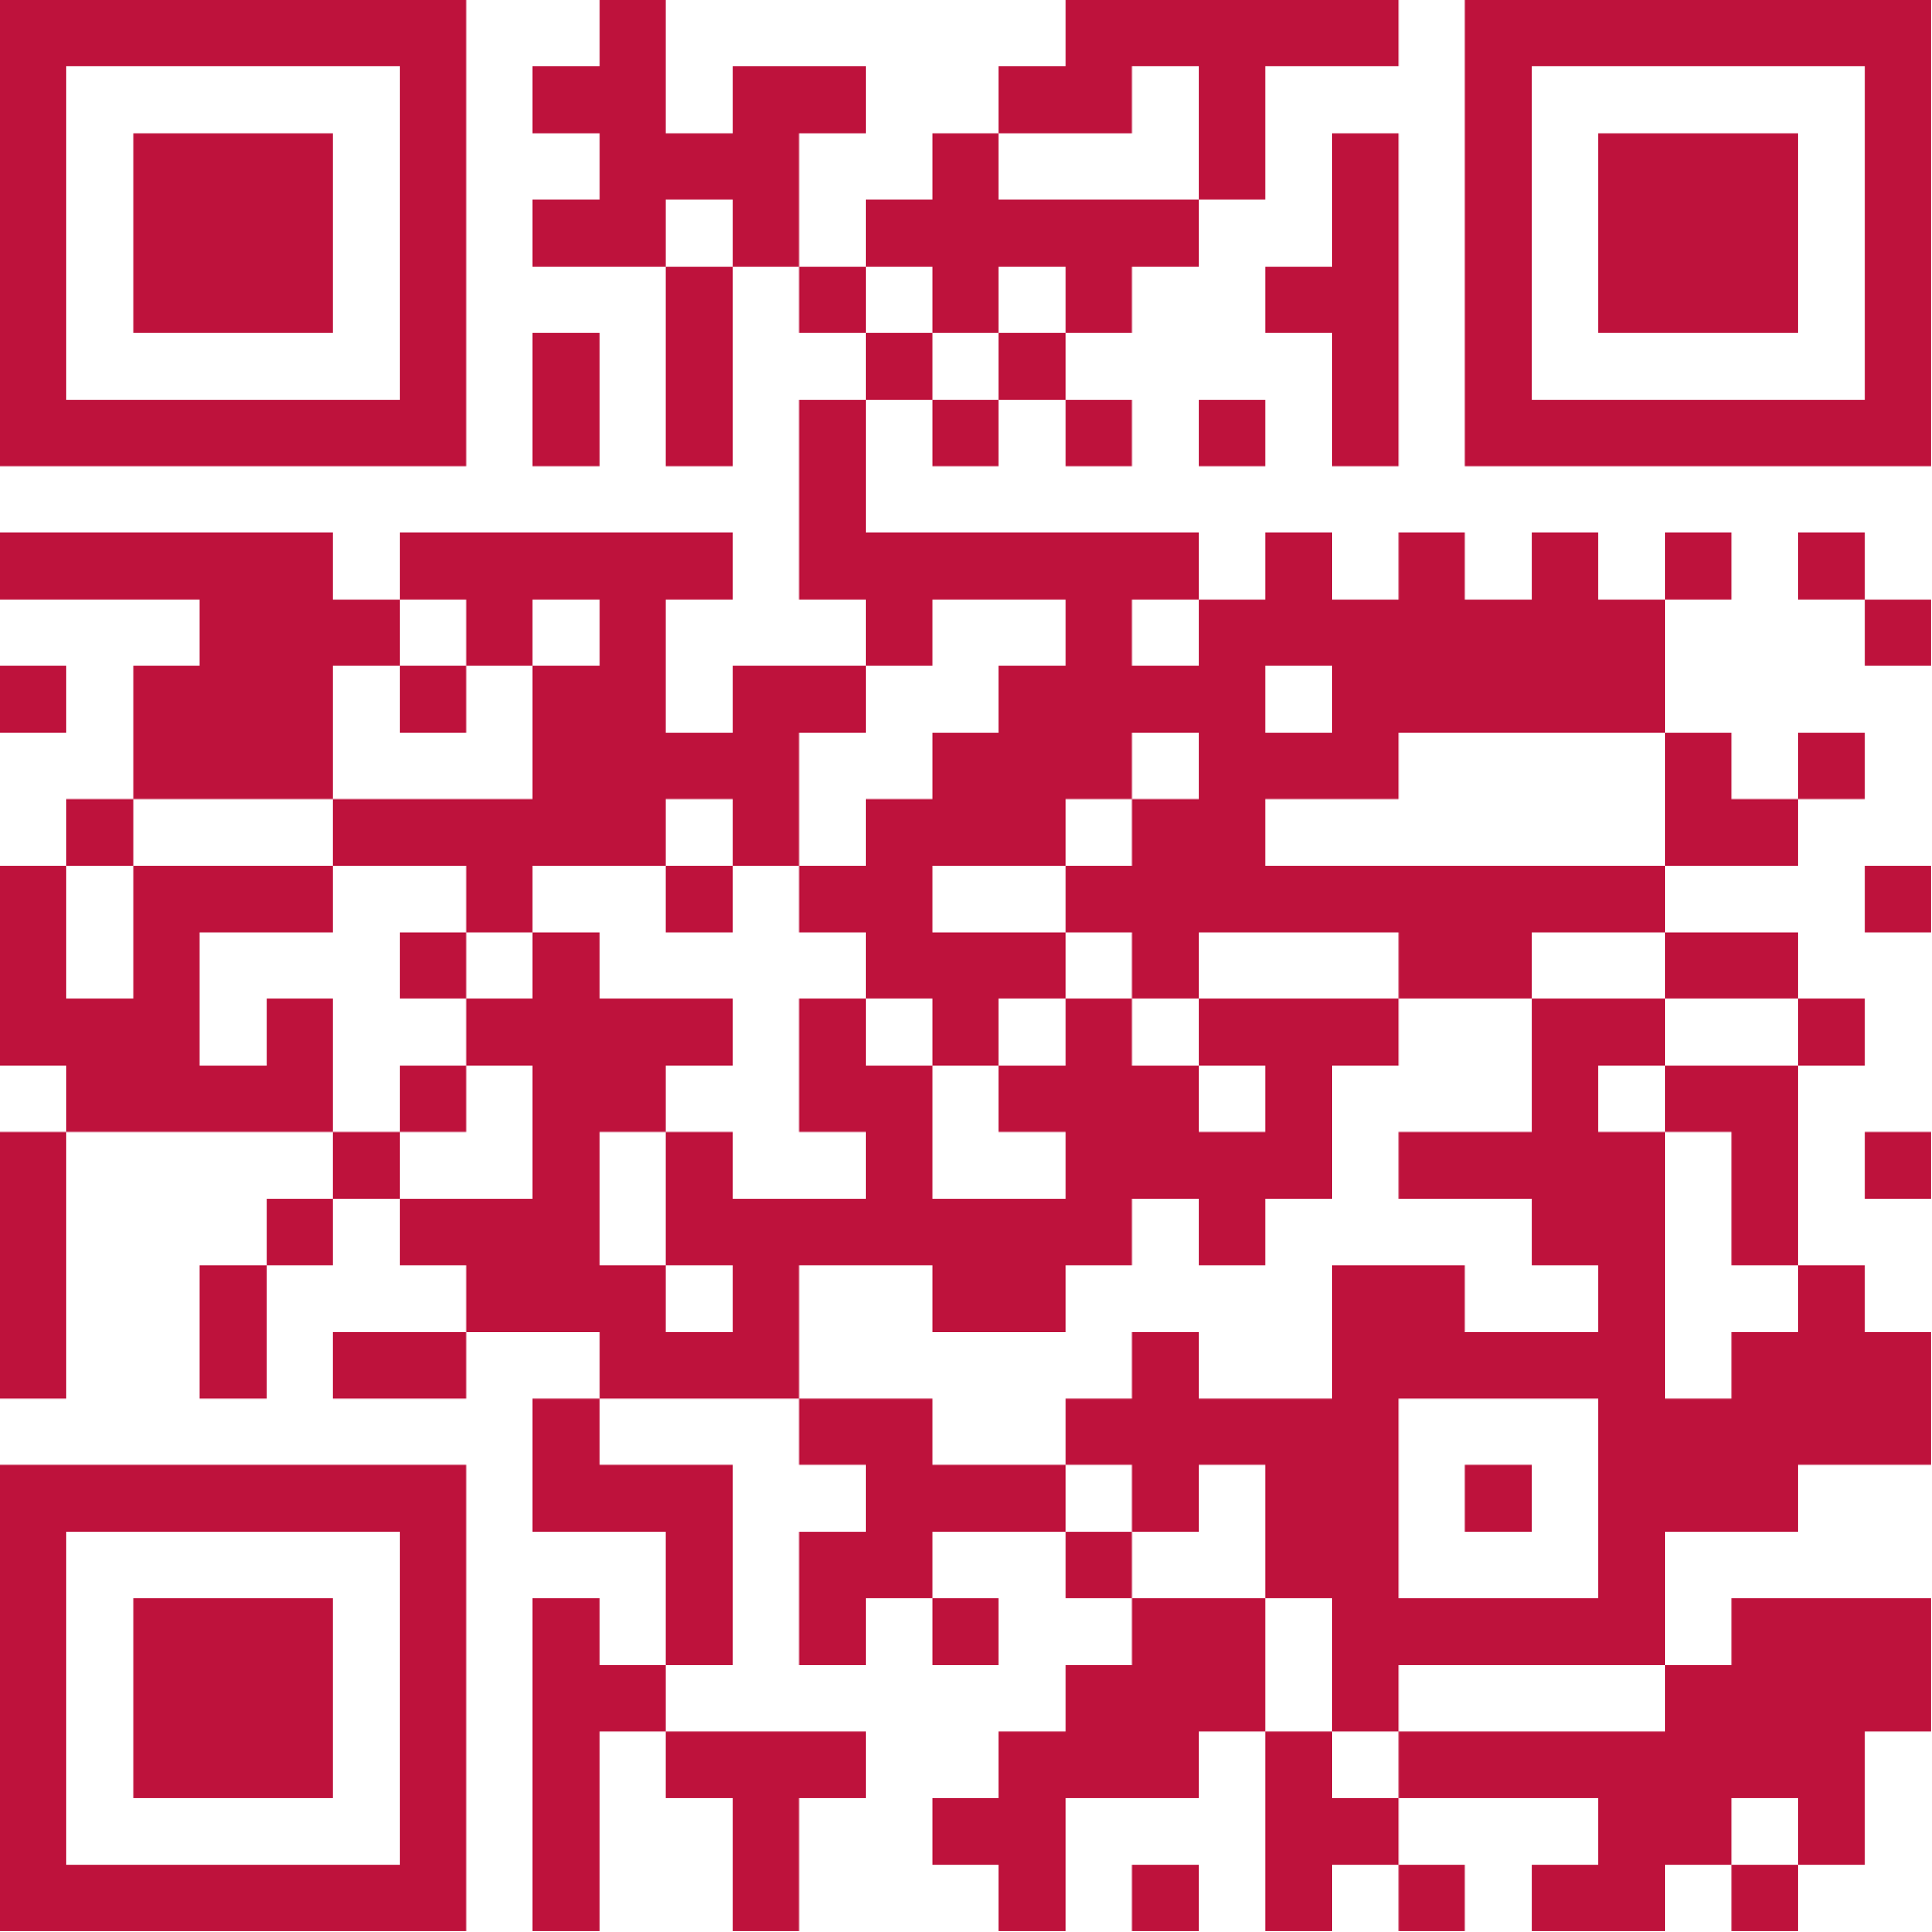
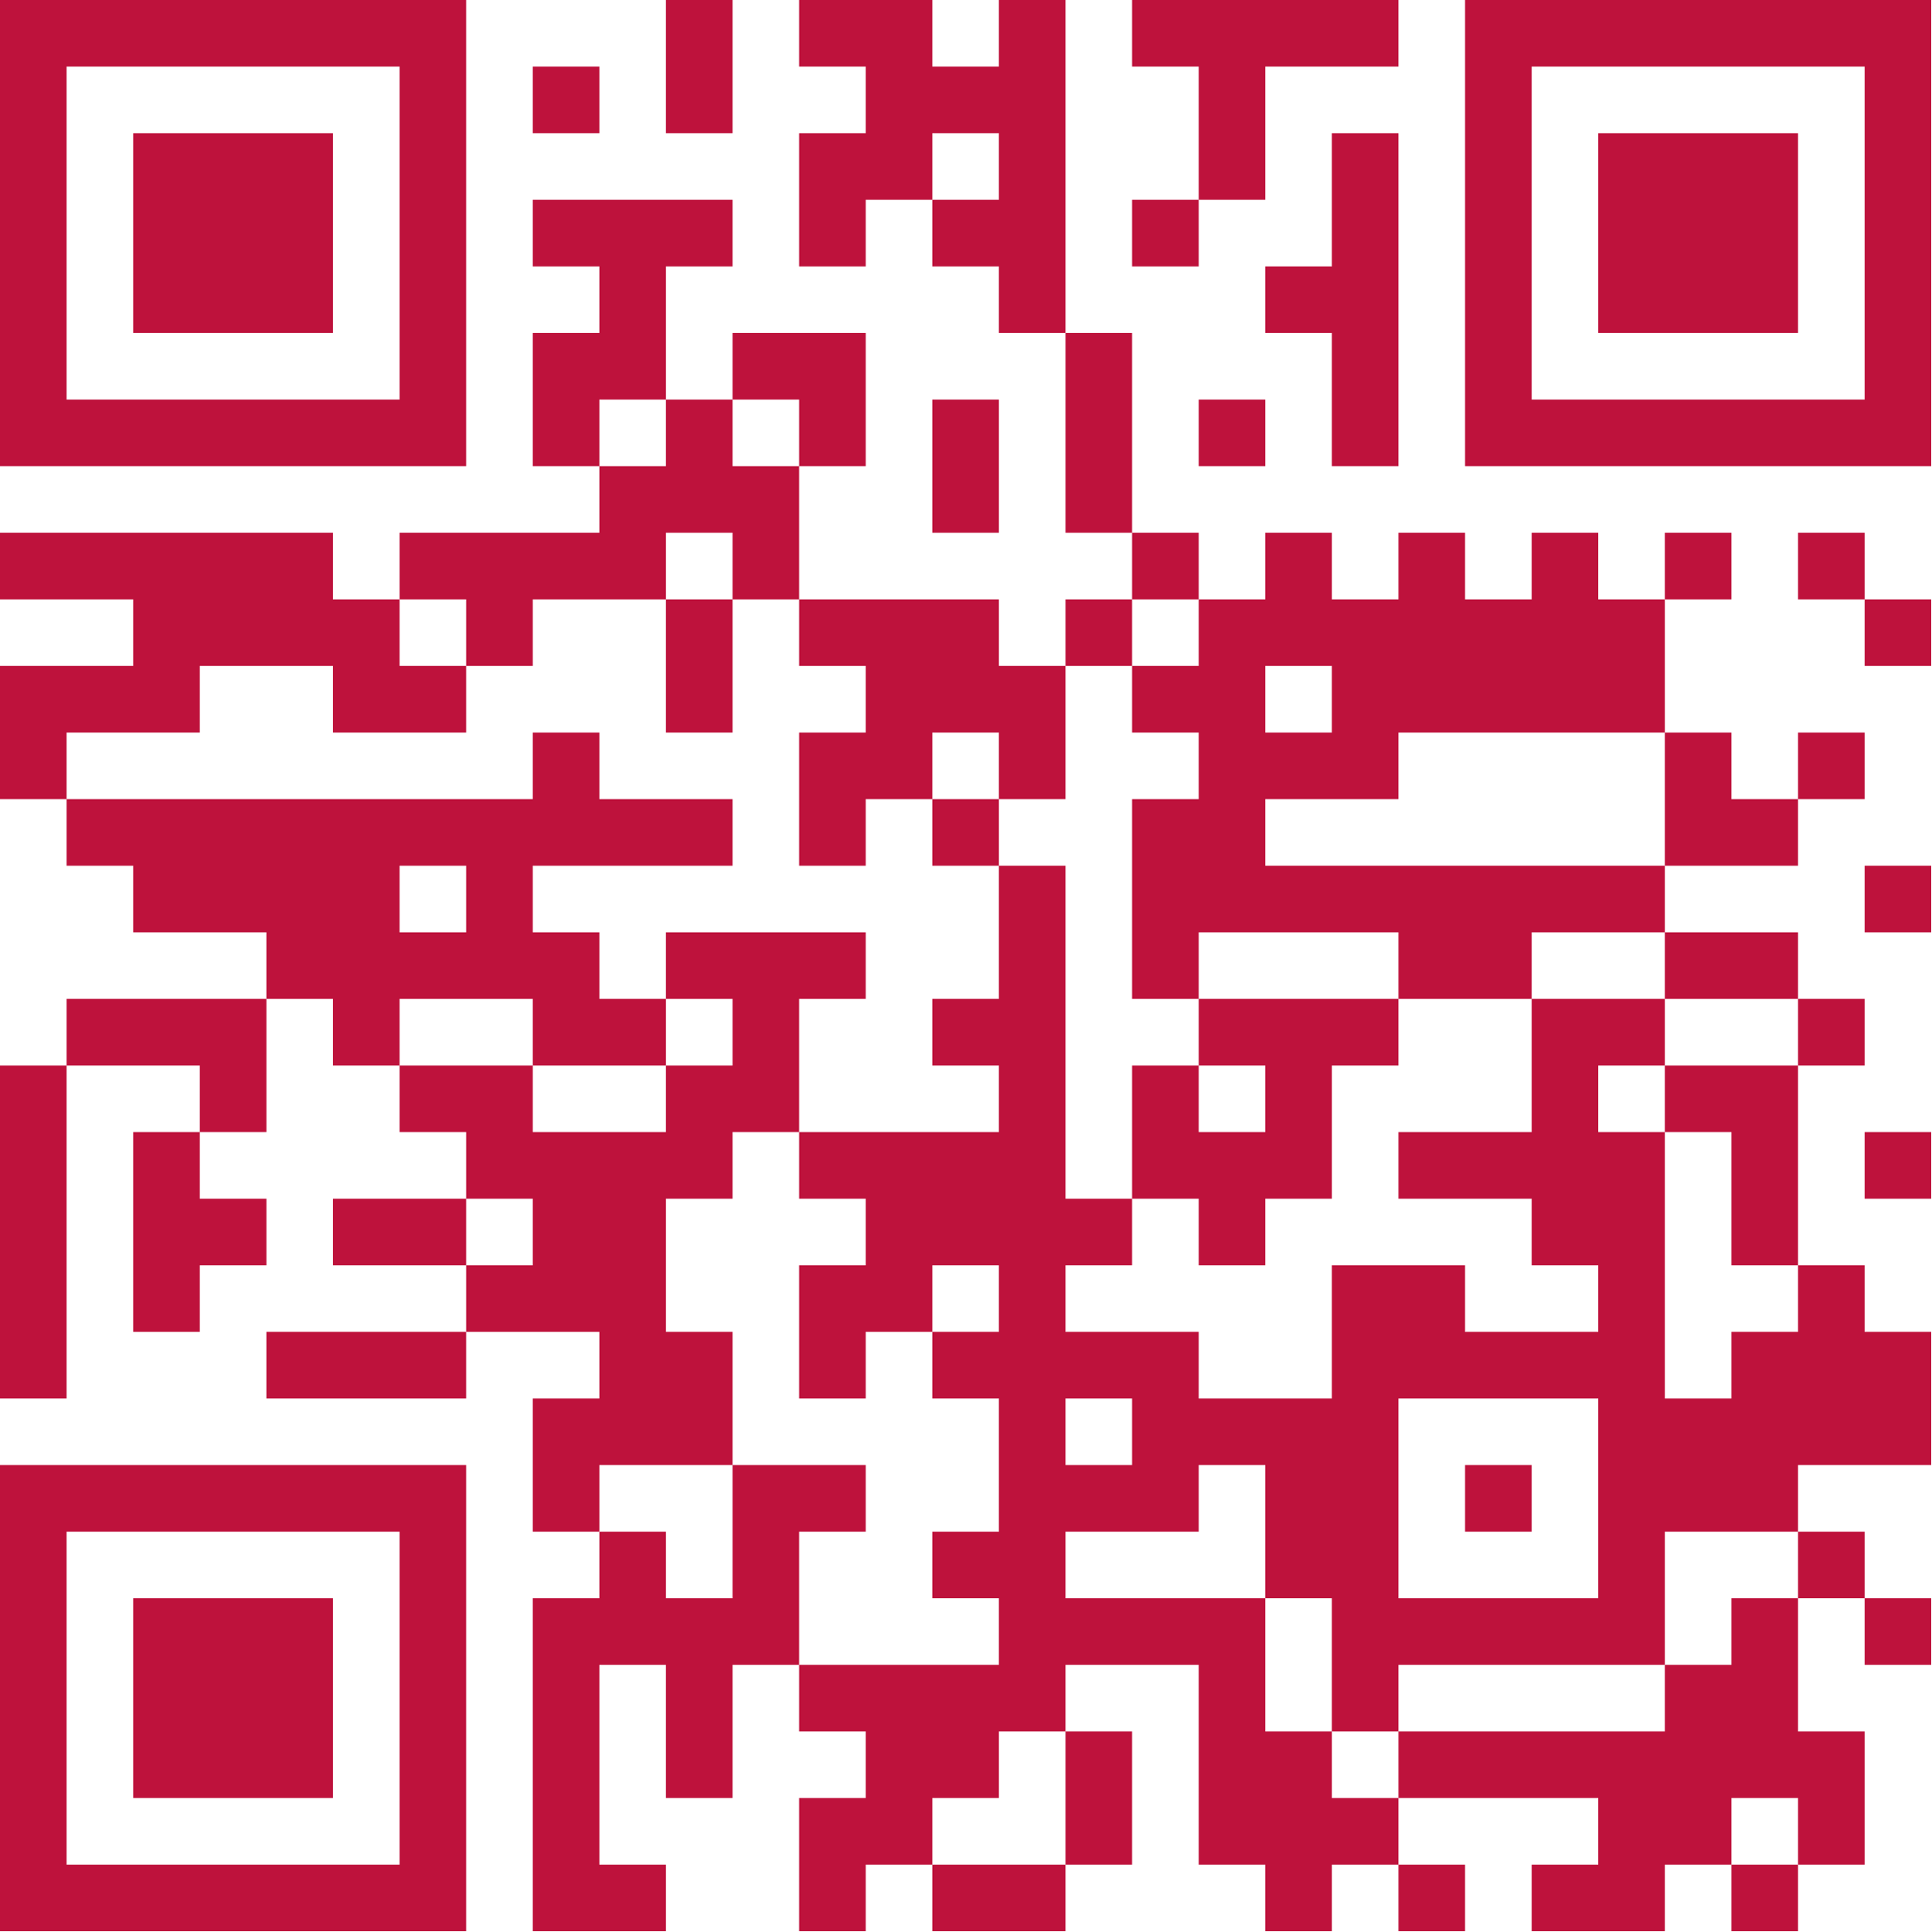
<svg xmlns="http://www.w3.org/2000/svg" version="1.1" width="580" height="580">
  <rect style="fill:rgb(255, 255, 255);fill-opacity:1" x="0" y="0" width="580" height="580" />
  <g id="elements">
-     <path style="fill:rgb(190, 18, 60)" d="M 0,0 l 20,0 0,20 -20,0 z M 20,0 l 20,0 0,20 -20,0 z M 40,0 l 20,0 0,20 -20,0 z M 60,0 l 20,0 0,20 -20,0 z M 80,0 l 20,0 0,20 -20,0 z M 100,0 l 20,0 0,20 -20,0 z M 120,0 l 20,0 0,20 -20,0 z M 180,0 l 20,0 0,20 -20,0 z M 320,0 l 20,0 0,20 -20,0 z M 340,0 l 20,0 0,20 -20,0 z M 360,0 l 20,0 0,20 -20,0 z M 380,0 l 20,0 0,20 -20,0 z M 400,0 l 20,0 0,20 -20,0 z M 440,0 l 20,0 0,20 -20,0 z M 460,0 l 20,0 0,20 -20,0 z M 480,0 l 20,0 0,20 -20,0 z M 500,0 l 20,0 0,20 -20,0 z M 520,0 l 20,0 0,20 -20,0 z M 540,0 l 20,0 0,20 -20,0 z M 560,0 l 20,0 0,20 -20,0 z M 0,20 l 20,0 0,20 -20,0 z M 120,20 l 20,0 0,20 -20,0 z M 160,20 l 20,0 0,20 -20,0 z M 180,20 l 20,0 0,20 -20,0 z M 220,20 l 20,0 0,20 -20,0 z M 240,20 l 20,0 0,20 -20,0 z M 300,20 l 20,0 0,20 -20,0 z M 320,20 l 20,0 0,20 -20,0 z M 360,20 l 20,0 0,20 -20,0 z M 440,20 l 20,0 0,20 -20,0 z M 560,20 l 20,0 0,20 -20,0 z M 0,40 l 20,0 0,20 -20,0 z M 40,40 l 20,0 0,20 -20,0 z M 60,40 l 20,0 0,20 -20,0 z M 80,40 l 20,0 0,20 -20,0 z M 120,40 l 20,0 0,20 -20,0 z M 180,40 l 20,0 0,20 -20,0 z M 200,40 l 20,0 0,20 -20,0 z M 220,40 l 20,0 0,20 -20,0 z M 280,40 l 20,0 0,20 -20,0 z M 360,40 l 20,0 0,20 -20,0 z M 400,40 l 20,0 0,20 -20,0 z M 440,40 l 20,0 0,20 -20,0 z M 480,40 l 20,0 0,20 -20,0 z M 500,40 l 20,0 0,20 -20,0 z M 520,40 l 20,0 0,20 -20,0 z M 560,40 l 20,0 0,20 -20,0 z M 0,60 l 20,0 0,20 -20,0 z M 40,60 l 20,0 0,20 -20,0 z M 60,60 l 20,0 0,20 -20,0 z M 80,60 l 20,0 0,20 -20,0 z M 120,60 l 20,0 0,20 -20,0 z M 160,60 l 20,0 0,20 -20,0 z M 180,60 l 20,0 0,20 -20,0 z M 220,60 l 20,0 0,20 -20,0 z M 260,60 l 20,0 0,20 -20,0 z M 280,60 l 20,0 0,20 -20,0 z M 300,60 l 20,0 0,20 -20,0 z M 320,60 l 20,0 0,20 -20,0 z M 340,60 l 20,0 0,20 -20,0 z M 400,60 l 20,0 0,20 -20,0 z M 440,60 l 20,0 0,20 -20,0 z M 480,60 l 20,0 0,20 -20,0 z M 500,60 l 20,0 0,20 -20,0 z M 520,60 l 20,0 0,20 -20,0 z M 560,60 l 20,0 0,20 -20,0 z M 0,80 l 20,0 0,20 -20,0 z M 40,80 l 20,0 0,20 -20,0 z M 60,80 l 20,0 0,20 -20,0 z M 80,80 l 20,0 0,20 -20,0 z M 120,80 l 20,0 0,20 -20,0 z M 200,80 l 20,0 0,20 -20,0 z M 240,80 l 20,0 0,20 -20,0 z M 280,80 l 20,0 0,20 -20,0 z M 320,80 l 20,0 0,20 -20,0 z M 380,80 l 20,0 0,20 -20,0 z M 400,80 l 20,0 0,20 -20,0 z M 440,80 l 20,0 0,20 -20,0 z M 480,80 l 20,0 0,20 -20,0 z M 500,80 l 20,0 0,20 -20,0 z M 520,80 l 20,0 0,20 -20,0 z M 560,80 l 20,0 0,20 -20,0 z M 0,100 l 20,0 0,20 -20,0 z M 120,100 l 20,0 0,20 -20,0 z M 160,100 l 20,0 0,20 -20,0 z M 200,100 l 20,0 0,20 -20,0 z M 260,100 l 20,0 0,20 -20,0 z M 300,100 l 20,0 0,20 -20,0 z M 400,100 l 20,0 0,20 -20,0 z M 440,100 l 20,0 0,20 -20,0 z M 560,100 l 20,0 0,20 -20,0 z M 0,120 l 20,0 0,20 -20,0 z M 20,120 l 20,0 0,20 -20,0 z M 40,120 l 20,0 0,20 -20,0 z M 60,120 l 20,0 0,20 -20,0 z M 80,120 l 20,0 0,20 -20,0 z M 100,120 l 20,0 0,20 -20,0 z M 120,120 l 20,0 0,20 -20,0 z M 160,120 l 20,0 0,20 -20,0 z M 200,120 l 20,0 0,20 -20,0 z M 240,120 l 20,0 0,20 -20,0 z M 280,120 l 20,0 0,20 -20,0 z M 320,120 l 20,0 0,20 -20,0 z M 360,120 l 20,0 0,20 -20,0 z M 400,120 l 20,0 0,20 -20,0 z M 440,120 l 20,0 0,20 -20,0 z M 460,120 l 20,0 0,20 -20,0 z M 480,120 l 20,0 0,20 -20,0 z M 500,120 l 20,0 0,20 -20,0 z M 520,120 l 20,0 0,20 -20,0 z M 540,120 l 20,0 0,20 -20,0 z M 560,120 l 20,0 0,20 -20,0 z M 240,140 l 20,0 0,20 -20,0 z M 0,160 l 20,0 0,20 -20,0 z M 20,160 l 20,0 0,20 -20,0 z M 40,160 l 20,0 0,20 -20,0 z M 60,160 l 20,0 0,20 -20,0 z M 80,160 l 20,0 0,20 -20,0 z M 120,160 l 20,0 0,20 -20,0 z M 140,160 l 20,0 0,20 -20,0 z M 160,160 l 20,0 0,20 -20,0 z M 180,160 l 20,0 0,20 -20,0 z M 200,160 l 20,0 0,20 -20,0 z M 240,160 l 20,0 0,20 -20,0 z M 260,160 l 20,0 0,20 -20,0 z M 280,160 l 20,0 0,20 -20,0 z M 300,160 l 20,0 0,20 -20,0 z M 320,160 l 20,0 0,20 -20,0 z M 340,160 l 20,0 0,20 -20,0 z M 380,160 l 20,0 0,20 -20,0 z M 420,160 l 20,0 0,20 -20,0 z M 460,160 l 20,0 0,20 -20,0 z M 500,160 l 20,0 0,20 -20,0 z M 540,160 l 20,0 0,20 -20,0 z M 60,180 l 20,0 0,20 -20,0 z M 80,180 l 20,0 0,20 -20,0 z M 100,180 l 20,0 0,20 -20,0 z M 140,180 l 20,0 0,20 -20,0 z M 180,180 l 20,0 0,20 -20,0 z M 260,180 l 20,0 0,20 -20,0 z M 320,180 l 20,0 0,20 -20,0 z M 360,180 l 20,0 0,20 -20,0 z M 380,180 l 20,0 0,20 -20,0 z M 400,180 l 20,0 0,20 -20,0 z M 420,180 l 20,0 0,20 -20,0 z M 440,180 l 20,0 0,20 -20,0 z M 460,180 l 20,0 0,20 -20,0 z M 480,180 l 20,0 0,20 -20,0 z M 560,180 l 20,0 0,20 -20,0 z M 0,200 l 20,0 0,20 -20,0 z M 40,200 l 20,0 0,20 -20,0 z M 60,200 l 20,0 0,20 -20,0 z M 80,200 l 20,0 0,20 -20,0 z M 120,200 l 20,0 0,20 -20,0 z M 160,200 l 20,0 0,20 -20,0 z M 180,200 l 20,0 0,20 -20,0 z M 220,200 l 20,0 0,20 -20,0 z M 240,200 l 20,0 0,20 -20,0 z M 300,200 l 20,0 0,20 -20,0 z M 320,200 l 20,0 0,20 -20,0 z M 340,200 l 20,0 0,20 -20,0 z M 360,200 l 20,0 0,20 -20,0 z M 400,200 l 20,0 0,20 -20,0 z M 420,200 l 20,0 0,20 -20,0 z M 440,200 l 20,0 0,20 -20,0 z M 460,200 l 20,0 0,20 -20,0 z M 480,200 l 20,0 0,20 -20,0 z M 40,220 l 20,0 0,20 -20,0 z M 60,220 l 20,0 0,20 -20,0 z M 80,220 l 20,0 0,20 -20,0 z M 160,220 l 20,0 0,20 -20,0 z M 180,220 l 20,0 0,20 -20,0 z M 200,220 l 20,0 0,20 -20,0 z M 220,220 l 20,0 0,20 -20,0 z M 280,220 l 20,0 0,20 -20,0 z M 300,220 l 20,0 0,20 -20,0 z M 320,220 l 20,0 0,20 -20,0 z M 360,220 l 20,0 0,20 -20,0 z M 380,220 l 20,0 0,20 -20,0 z M 400,220 l 20,0 0,20 -20,0 z M 500,220 l 20,0 0,20 -20,0 z M 540,220 l 20,0 0,20 -20,0 z M 20,240 l 20,0 0,20 -20,0 z M 100,240 l 20,0 0,20 -20,0 z M 120,240 l 20,0 0,20 -20,0 z M 140,240 l 20,0 0,20 -20,0 z M 160,240 l 20,0 0,20 -20,0 z M 180,240 l 20,0 0,20 -20,0 z M 220,240 l 20,0 0,20 -20,0 z M 260,240 l 20,0 0,20 -20,0 z M 280,240 l 20,0 0,20 -20,0 z M 300,240 l 20,0 0,20 -20,0 z M 340,240 l 20,0 0,20 -20,0 z M 360,240 l 20,0 0,20 -20,0 z M 500,240 l 20,0 0,20 -20,0 z M 520,240 l 20,0 0,20 -20,0 z M 0,260 l 20,0 0,20 -20,0 z M 40,260 l 20,0 0,20 -20,0 z M 60,260 l 20,0 0,20 -20,0 z M 80,260 l 20,0 0,20 -20,0 z M 140,260 l 20,0 0,20 -20,0 z M 200,260 l 20,0 0,20 -20,0 z M 240,260 l 20,0 0,20 -20,0 z M 260,260 l 20,0 0,20 -20,0 z M 320,260 l 20,0 0,20 -20,0 z M 340,260 l 20,0 0,20 -20,0 z M 360,260 l 20,0 0,20 -20,0 z M 380,260 l 20,0 0,20 -20,0 z M 400,260 l 20,0 0,20 -20,0 z M 420,260 l 20,0 0,20 -20,0 z M 440,260 l 20,0 0,20 -20,0 z M 460,260 l 20,0 0,20 -20,0 z M 480,260 l 20,0 0,20 -20,0 z M 560,260 l 20,0 0,20 -20,0 z M 0,280 l 20,0 0,20 -20,0 z M 40,280 l 20,0 0,20 -20,0 z M 120,280 l 20,0 0,20 -20,0 z M 160,280 l 20,0 0,20 -20,0 z M 260,280 l 20,0 0,20 -20,0 z M 280,280 l 20,0 0,20 -20,0 z M 300,280 l 20,0 0,20 -20,0 z M 340,280 l 20,0 0,20 -20,0 z M 420,280 l 20,0 0,20 -20,0 z M 440,280 l 20,0 0,20 -20,0 z M 500,280 l 20,0 0,20 -20,0 z M 520,280 l 20,0 0,20 -20,0 z M 0,300 l 20,0 0,20 -20,0 z M 20,300 l 20,0 0,20 -20,0 z M 40,300 l 20,0 0,20 -20,0 z M 80,300 l 20,0 0,20 -20,0 z M 140,300 l 20,0 0,20 -20,0 z M 160,300 l 20,0 0,20 -20,0 z M 180,300 l 20,0 0,20 -20,0 z M 200,300 l 20,0 0,20 -20,0 z M 240,300 l 20,0 0,20 -20,0 z M 280,300 l 20,0 0,20 -20,0 z M 320,300 l 20,0 0,20 -20,0 z M 360,300 l 20,0 0,20 -20,0 z M 380,300 l 20,0 0,20 -20,0 z M 400,300 l 20,0 0,20 -20,0 z M 460,300 l 20,0 0,20 -20,0 z M 480,300 l 20,0 0,20 -20,0 z M 540,300 l 20,0 0,20 -20,0 z M 20,320 l 20,0 0,20 -20,0 z M 40,320 l 20,0 0,20 -20,0 z M 60,320 l 20,0 0,20 -20,0 z M 80,320 l 20,0 0,20 -20,0 z M 120,320 l 20,0 0,20 -20,0 z M 160,320 l 20,0 0,20 -20,0 z M 180,320 l 20,0 0,20 -20,0 z M 240,320 l 20,0 0,20 -20,0 z M 260,320 l 20,0 0,20 -20,0 z M 300,320 l 20,0 0,20 -20,0 z M 320,320 l 20,0 0,20 -20,0 z M 340,320 l 20,0 0,20 -20,0 z M 380,320 l 20,0 0,20 -20,0 z M 460,320 l 20,0 0,20 -20,0 z M 500,320 l 20,0 0,20 -20,0 z M 520,320 l 20,0 0,20 -20,0 z M 0,340 l 20,0 0,20 -20,0 z M 100,340 l 20,0 0,20 -20,0 z M 160,340 l 20,0 0,20 -20,0 z M 200,340 l 20,0 0,20 -20,0 z M 260,340 l 20,0 0,20 -20,0 z M 320,340 l 20,0 0,20 -20,0 z M 340,340 l 20,0 0,20 -20,0 z M 360,340 l 20,0 0,20 -20,0 z M 380,340 l 20,0 0,20 -20,0 z M 420,340 l 20,0 0,20 -20,0 z M 440,340 l 20,0 0,20 -20,0 z M 460,340 l 20,0 0,20 -20,0 z M 480,340 l 20,0 0,20 -20,0 z M 520,340 l 20,0 0,20 -20,0 z M 560,340 l 20,0 0,20 -20,0 z M 0,360 l 20,0 0,20 -20,0 z M 80,360 l 20,0 0,20 -20,0 z M 120,360 l 20,0 0,20 -20,0 z M 140,360 l 20,0 0,20 -20,0 z M 160,360 l 20,0 0,20 -20,0 z M 200,360 l 20,0 0,20 -20,0 z M 220,360 l 20,0 0,20 -20,0 z M 240,360 l 20,0 0,20 -20,0 z M 260,360 l 20,0 0,20 -20,0 z M 280,360 l 20,0 0,20 -20,0 z M 300,360 l 20,0 0,20 -20,0 z M 320,360 l 20,0 0,20 -20,0 z M 360,360 l 20,0 0,20 -20,0 z M 460,360 l 20,0 0,20 -20,0 z M 480,360 l 20,0 0,20 -20,0 z M 520,360 l 20,0 0,20 -20,0 z M 0,380 l 20,0 0,20 -20,0 z M 60,380 l 20,0 0,20 -20,0 z M 140,380 l 20,0 0,20 -20,0 z M 160,380 l 20,0 0,20 -20,0 z M 180,380 l 20,0 0,20 -20,0 z M 220,380 l 20,0 0,20 -20,0 z M 280,380 l 20,0 0,20 -20,0 z M 300,380 l 20,0 0,20 -20,0 z M 400,380 l 20,0 0,20 -20,0 z M 420,380 l 20,0 0,20 -20,0 z M 480,380 l 20,0 0,20 -20,0 z M 540,380 l 20,0 0,20 -20,0 z M 0,400 l 20,0 0,20 -20,0 z M 60,400 l 20,0 0,20 -20,0 z M 100,400 l 20,0 0,20 -20,0 z M 120,400 l 20,0 0,20 -20,0 z M 180,400 l 20,0 0,20 -20,0 z M 200,400 l 20,0 0,20 -20,0 z M 220,400 l 20,0 0,20 -20,0 z M 340,400 l 20,0 0,20 -20,0 z M 400,400 l 20,0 0,20 -20,0 z M 420,400 l 20,0 0,20 -20,0 z M 440,400 l 20,0 0,20 -20,0 z M 460,400 l 20,0 0,20 -20,0 z M 480,400 l 20,0 0,20 -20,0 z M 520,400 l 20,0 0,20 -20,0 z M 540,400 l 20,0 0,20 -20,0 z M 560,400 l 20,0 0,20 -20,0 z M 160,420 l 20,0 0,20 -20,0 z M 240,420 l 20,0 0,20 -20,0 z M 260,420 l 20,0 0,20 -20,0 z M 320,420 l 20,0 0,20 -20,0 z M 340,420 l 20,0 0,20 -20,0 z M 360,420 l 20,0 0,20 -20,0 z M 380,420 l 20,0 0,20 -20,0 z M 400,420 l 20,0 0,20 -20,0 z M 480,420 l 20,0 0,20 -20,0 z M 500,420 l 20,0 0,20 -20,0 z M 520,420 l 20,0 0,20 -20,0 z M 540,420 l 20,0 0,20 -20,0 z M 560,420 l 20,0 0,20 -20,0 z M 0,440 l 20,0 0,20 -20,0 z M 20,440 l 20,0 0,20 -20,0 z M 40,440 l 20,0 0,20 -20,0 z M 60,440 l 20,0 0,20 -20,0 z M 80,440 l 20,0 0,20 -20,0 z M 100,440 l 20,0 0,20 -20,0 z M 120,440 l 20,0 0,20 -20,0 z M 160,440 l 20,0 0,20 -20,0 z M 180,440 l 20,0 0,20 -20,0 z M 200,440 l 20,0 0,20 -20,0 z M 260,440 l 20,0 0,20 -20,0 z M 280,440 l 20,0 0,20 -20,0 z M 300,440 l 20,0 0,20 -20,0 z M 340,440 l 20,0 0,20 -20,0 z M 380,440 l 20,0 0,20 -20,0 z M 400,440 l 20,0 0,20 -20,0 z M 440,440 l 20,0 0,20 -20,0 z M 480,440 l 20,0 0,20 -20,0 z M 500,440 l 20,0 0,20 -20,0 z M 520,440 l 20,0 0,20 -20,0 z M 0,460 l 20,0 0,20 -20,0 z M 120,460 l 20,0 0,20 -20,0 z M 200,460 l 20,0 0,20 -20,0 z M 240,460 l 20,0 0,20 -20,0 z M 260,460 l 20,0 0,20 -20,0 z M 320,460 l 20,0 0,20 -20,0 z M 380,460 l 20,0 0,20 -20,0 z M 400,460 l 20,0 0,20 -20,0 z M 480,460 l 20,0 0,20 -20,0 z M 0,480 l 20,0 0,20 -20,0 z M 40,480 l 20,0 0,20 -20,0 z M 60,480 l 20,0 0,20 -20,0 z M 80,480 l 20,0 0,20 -20,0 z M 120,480 l 20,0 0,20 -20,0 z M 160,480 l 20,0 0,20 -20,0 z M 200,480 l 20,0 0,20 -20,0 z M 240,480 l 20,0 0,20 -20,0 z M 280,480 l 20,0 0,20 -20,0 z M 340,480 l 20,0 0,20 -20,0 z M 360,480 l 20,0 0,20 -20,0 z M 400,480 l 20,0 0,20 -20,0 z M 420,480 l 20,0 0,20 -20,0 z M 440,480 l 20,0 0,20 -20,0 z M 460,480 l 20,0 0,20 -20,0 z M 480,480 l 20,0 0,20 -20,0 z M 520,480 l 20,0 0,20 -20,0 z M 540,480 l 20,0 0,20 -20,0 z M 560,480 l 20,0 0,20 -20,0 z M 0,500 l 20,0 0,20 -20,0 z M 40,500 l 20,0 0,20 -20,0 z M 60,500 l 20,0 0,20 -20,0 z M 80,500 l 20,0 0,20 -20,0 z M 120,500 l 20,0 0,20 -20,0 z M 160,500 l 20,0 0,20 -20,0 z M 180,500 l 20,0 0,20 -20,0 z M 320,500 l 20,0 0,20 -20,0 z M 340,500 l 20,0 0,20 -20,0 z M 360,500 l 20,0 0,20 -20,0 z M 400,500 l 20,0 0,20 -20,0 z M 500,500 l 20,0 0,20 -20,0 z M 520,500 l 20,0 0,20 -20,0 z M 540,500 l 20,0 0,20 -20,0 z M 560,500 l 20,0 0,20 -20,0 z M 0,520 l 20,0 0,20 -20,0 z M 40,520 l 20,0 0,20 -20,0 z M 60,520 l 20,0 0,20 -20,0 z M 80,520 l 20,0 0,20 -20,0 z M 120,520 l 20,0 0,20 -20,0 z M 160,520 l 20,0 0,20 -20,0 z M 200,520 l 20,0 0,20 -20,0 z M 220,520 l 20,0 0,20 -20,0 z M 240,520 l 20,0 0,20 -20,0 z M 300,520 l 20,0 0,20 -20,0 z M 320,520 l 20,0 0,20 -20,0 z M 340,520 l 20,0 0,20 -20,0 z M 380,520 l 20,0 0,20 -20,0 z M 420,520 l 20,0 0,20 -20,0 z M 440,520 l 20,0 0,20 -20,0 z M 460,520 l 20,0 0,20 -20,0 z M 480,520 l 20,0 0,20 -20,0 z M 500,520 l 20,0 0,20 -20,0 z M 520,520 l 20,0 0,20 -20,0 z M 540,520 l 20,0 0,20 -20,0 z M 0,540 l 20,0 0,20 -20,0 z M 120,540 l 20,0 0,20 -20,0 z M 160,540 l 20,0 0,20 -20,0 z M 220,540 l 20,0 0,20 -20,0 z M 280,540 l 20,0 0,20 -20,0 z M 300,540 l 20,0 0,20 -20,0 z M 380,540 l 20,0 0,20 -20,0 z M 400,540 l 20,0 0,20 -20,0 z M 480,540 l 20,0 0,20 -20,0 z M 500,540 l 20,0 0,20 -20,0 z M 540,540 l 20,0 0,20 -20,0 z M 0,560 l 20,0 0,20 -20,0 z M 20,560 l 20,0 0,20 -20,0 z M 40,560 l 20,0 0,20 -20,0 z M 60,560 l 20,0 0,20 -20,0 z M 80,560 l 20,0 0,20 -20,0 z M 100,560 l 20,0 0,20 -20,0 z M 120,560 l 20,0 0,20 -20,0 z M 160,560 l 20,0 0,20 -20,0 z M 220,560 l 20,0 0,20 -20,0 z M 300,560 l 20,0 0,20 -20,0 z M 340,560 l 20,0 0,20 -20,0 z M 380,560 l 20,0 0,20 -20,0 z M 420,560 l 20,0 0,20 -20,0 z M 460,560 l 20,0 0,20 -20,0 z M 480,560 l 20,0 0,20 -20,0 z M 520,560 l 20,0 0,20 -20,0 z " />
+     <path style="fill:rgb(190, 18, 60)" d="M 0,0 l 20,0 0,20 -20,0 z M 20,0 l 20,0 0,20 -20,0 z M 40,0 l 20,0 0,20 -20,0 z M 60,0 l 20,0 0,20 -20,0 z M 80,0 l 20,0 0,20 -20,0 z M 100,0 l 20,0 0,20 -20,0 z M 120,0 l 20,0 0,20 -20,0 z M 200,0 l 20,0 0,20 -20,0 z M 240,0 l 20,0 0,20 -20,0 z M 260,0 l 20,0 0,20 -20,0 z M 300,0 l 20,0 0,20 -20,0 z M 340,0 l 20,0 0,20 -20,0 z M 360,0 l 20,0 0,20 -20,0 z M 380,0 l 20,0 0,20 -20,0 z M 400,0 l 20,0 0,20 -20,0 z M 440,0 l 20,0 0,20 -20,0 z M 460,0 l 20,0 0,20 -20,0 z M 480,0 l 20,0 0,20 -20,0 z M 500,0 l 20,0 0,20 -20,0 z M 520,0 l 20,0 0,20 -20,0 z M 540,0 l 20,0 0,20 -20,0 z M 560,0 l 20,0 0,20 -20,0 z M 0,20 l 20,0 0,20 -20,0 z M 120,20 l 20,0 0,20 -20,0 z M 160,20 l 20,0 0,20 -20,0 z M 200,20 l 20,0 0,20 -20,0 z M 260,20 l 20,0 0,20 -20,0 z M 280,20 l 20,0 0,20 -20,0 z M 300,20 l 20,0 0,20 -20,0 z M 360,20 l 20,0 0,20 -20,0 z M 440,20 l 20,0 0,20 -20,0 z M 560,20 l 20,0 0,20 -20,0 z M 0,40 l 20,0 0,20 -20,0 z M 40,40 l 20,0 0,20 -20,0 z M 60,40 l 20,0 0,20 -20,0 z M 80,40 l 20,0 0,20 -20,0 z M 120,40 l 20,0 0,20 -20,0 z M 240,40 l 20,0 0,20 -20,0 z M 260,40 l 20,0 0,20 -20,0 z M 300,40 l 20,0 0,20 -20,0 z M 360,40 l 20,0 0,20 -20,0 z M 400,40 l 20,0 0,20 -20,0 z M 440,40 l 20,0 0,20 -20,0 z M 480,40 l 20,0 0,20 -20,0 z M 500,40 l 20,0 0,20 -20,0 z M 520,40 l 20,0 0,20 -20,0 z M 560,40 l 20,0 0,20 -20,0 z M 0,60 l 20,0 0,20 -20,0 z M 40,60 l 20,0 0,20 -20,0 z M 60,60 l 20,0 0,20 -20,0 z M 80,60 l 20,0 0,20 -20,0 z M 120,60 l 20,0 0,20 -20,0 z M 160,60 l 20,0 0,20 -20,0 z M 180,60 l 20,0 0,20 -20,0 z M 200,60 l 20,0 0,20 -20,0 z M 240,60 l 20,0 0,20 -20,0 z M 280,60 l 20,0 0,20 -20,0 z M 300,60 l 20,0 0,20 -20,0 z M 340,60 l 20,0 0,20 -20,0 z M 400,60 l 20,0 0,20 -20,0 z M 440,60 l 20,0 0,20 -20,0 z M 480,60 l 20,0 0,20 -20,0 z M 500,60 l 20,0 0,20 -20,0 z M 520,60 l 20,0 0,20 -20,0 z M 560,60 l 20,0 0,20 -20,0 z M 0,80 l 20,0 0,20 -20,0 z M 40,80 l 20,0 0,20 -20,0 z M 60,80 l 20,0 0,20 -20,0 z M 80,80 l 20,0 0,20 -20,0 z M 120,80 l 20,0 0,20 -20,0 z M 180,80 l 20,0 0,20 -20,0 z M 300,80 l 20,0 0,20 -20,0 z M 380,80 l 20,0 0,20 -20,0 z M 400,80 l 20,0 0,20 -20,0 z M 440,80 l 20,0 0,20 -20,0 z M 480,80 l 20,0 0,20 -20,0 z M 500,80 l 20,0 0,20 -20,0 z M 520,80 l 20,0 0,20 -20,0 z M 560,80 l 20,0 0,20 -20,0 z M 0,100 l 20,0 0,20 -20,0 z M 120,100 l 20,0 0,20 -20,0 z M 160,100 l 20,0 0,20 -20,0 z M 180,100 l 20,0 0,20 -20,0 z M 220,100 l 20,0 0,20 -20,0 z M 240,100 l 20,0 0,20 -20,0 z M 320,100 l 20,0 0,20 -20,0 z M 400,100 l 20,0 0,20 -20,0 z M 440,100 l 20,0 0,20 -20,0 z M 560,100 l 20,0 0,20 -20,0 z M 0,120 l 20,0 0,20 -20,0 z M 20,120 l 20,0 0,20 -20,0 z M 40,120 l 20,0 0,20 -20,0 z M 60,120 l 20,0 0,20 -20,0 z M 80,120 l 20,0 0,20 -20,0 z M 100,120 l 20,0 0,20 -20,0 z M 120,120 l 20,0 0,20 -20,0 z M 160,120 l 20,0 0,20 -20,0 z M 200,120 l 20,0 0,20 -20,0 z M 240,120 l 20,0 0,20 -20,0 z M 280,120 l 20,0 0,20 -20,0 z M 320,120 l 20,0 0,20 -20,0 z M 360,120 l 20,0 0,20 -20,0 z M 400,120 l 20,0 0,20 -20,0 z M 440,120 l 20,0 0,20 -20,0 z M 460,120 l 20,0 0,20 -20,0 z M 480,120 l 20,0 0,20 -20,0 z M 500,120 l 20,0 0,20 -20,0 z M 520,120 l 20,0 0,20 -20,0 z M 540,120 l 20,0 0,20 -20,0 z M 560,120 l 20,0 0,20 -20,0 z M 180,140 l 20,0 0,20 -20,0 z M 200,140 l 20,0 0,20 -20,0 z M 220,140 l 20,0 0,20 -20,0 z M 280,140 l 20,0 0,20 -20,0 z M 320,140 l 20,0 0,20 -20,0 z M 0,160 l 20,0 0,20 -20,0 z M 20,160 l 20,0 0,20 -20,0 z M 40,160 l 20,0 0,20 -20,0 z M 60,160 l 20,0 0,20 -20,0 z M 80,160 l 20,0 0,20 -20,0 z M 120,160 l 20,0 0,20 -20,0 z M 140,160 l 20,0 0,20 -20,0 z M 160,160 l 20,0 0,20 -20,0 z M 180,160 l 20,0 0,20 -20,0 z M 220,160 l 20,0 0,20 -20,0 z M 340,160 l 20,0 0,20 -20,0 z M 380,160 l 20,0 0,20 -20,0 z M 420,160 l 20,0 0,20 -20,0 z M 460,160 l 20,0 0,20 -20,0 z M 500,160 l 20,0 0,20 -20,0 z M 540,160 l 20,0 0,20 -20,0 z M 40,180 l 20,0 0,20 -20,0 z M 60,180 l 20,0 0,20 -20,0 z M 80,180 l 20,0 0,20 -20,0 z M 100,180 l 20,0 0,20 -20,0 z M 140,180 l 20,0 0,20 -20,0 z M 200,180 l 20,0 0,20 -20,0 z M 240,180 l 20,0 0,20 -20,0 z M 260,180 l 20,0 0,20 -20,0 z M 280,180 l 20,0 0,20 -20,0 z M 320,180 l 20,0 0,20 -20,0 z M 360,180 l 20,0 0,20 -20,0 z M 380,180 l 20,0 0,20 -20,0 z M 400,180 l 20,0 0,20 -20,0 z M 420,180 l 20,0 0,20 -20,0 z M 440,180 l 20,0 0,20 -20,0 z M 460,180 l 20,0 0,20 -20,0 z M 480,180 l 20,0 0,20 -20,0 z M 560,180 l 20,0 0,20 -20,0 z M 0,200 l 20,0 0,20 -20,0 z M 20,200 l 20,0 0,20 -20,0 z M 40,200 l 20,0 0,20 -20,0 z M 100,200 l 20,0 0,20 -20,0 z M 120,200 l 20,0 0,20 -20,0 z M 200,200 l 20,0 0,20 -20,0 z M 260,200 l 20,0 0,20 -20,0 z M 280,200 l 20,0 0,20 -20,0 z M 300,200 l 20,0 0,20 -20,0 z M 340,200 l 20,0 0,20 -20,0 z M 360,200 l 20,0 0,20 -20,0 z M 400,200 l 20,0 0,20 -20,0 z M 420,200 l 20,0 0,20 -20,0 z M 440,200 l 20,0 0,20 -20,0 z M 460,200 l 20,0 0,20 -20,0 z M 480,200 l 20,0 0,20 -20,0 z M 0,220 l 20,0 0,20 -20,0 z M 160,220 l 20,0 0,20 -20,0 z M 240,220 l 20,0 0,20 -20,0 z M 260,220 l 20,0 0,20 -20,0 z M 300,220 l 20,0 0,20 -20,0 z M 360,220 l 20,0 0,20 -20,0 z M 380,220 l 20,0 0,20 -20,0 z M 400,220 l 20,0 0,20 -20,0 z M 500,220 l 20,0 0,20 -20,0 z M 540,220 l 20,0 0,20 -20,0 z M 20,240 l 20,0 0,20 -20,0 z M 40,240 l 20,0 0,20 -20,0 z M 60,240 l 20,0 0,20 -20,0 z M 80,240 l 20,0 0,20 -20,0 z M 100,240 l 20,0 0,20 -20,0 z M 120,240 l 20,0 0,20 -20,0 z M 140,240 l 20,0 0,20 -20,0 z M 160,240 l 20,0 0,20 -20,0 z M 180,240 l 20,0 0,20 -20,0 z M 200,240 l 20,0 0,20 -20,0 z M 240,240 l 20,0 0,20 -20,0 z M 280,240 l 20,0 0,20 -20,0 z M 340,240 l 20,0 0,20 -20,0 z M 360,240 l 20,0 0,20 -20,0 z M 500,240 l 20,0 0,20 -20,0 z M 520,240 l 20,0 0,20 -20,0 z M 40,260 l 20,0 0,20 -20,0 z M 60,260 l 20,0 0,20 -20,0 z M 80,260 l 20,0 0,20 -20,0 z M 100,260 l 20,0 0,20 -20,0 z M 140,260 l 20,0 0,20 -20,0 z M 300,260 l 20,0 0,20 -20,0 z M 340,260 l 20,0 0,20 -20,0 z M 360,260 l 20,0 0,20 -20,0 z M 380,260 l 20,0 0,20 -20,0 z M 400,260 l 20,0 0,20 -20,0 z M 420,260 l 20,0 0,20 -20,0 z M 440,260 l 20,0 0,20 -20,0 z M 460,260 l 20,0 0,20 -20,0 z M 480,260 l 20,0 0,20 -20,0 z M 560,260 l 20,0 0,20 -20,0 z M 80,280 l 20,0 0,20 -20,0 z M 100,280 l 20,0 0,20 -20,0 z M 120,280 l 20,0 0,20 -20,0 z M 140,280 l 20,0 0,20 -20,0 z M 160,280 l 20,0 0,20 -20,0 z M 200,280 l 20,0 0,20 -20,0 z M 220,280 l 20,0 0,20 -20,0 z M 240,280 l 20,0 0,20 -20,0 z M 300,280 l 20,0 0,20 -20,0 z M 340,280 l 20,0 0,20 -20,0 z M 420,280 l 20,0 0,20 -20,0 z M 440,280 l 20,0 0,20 -20,0 z M 500,280 l 20,0 0,20 -20,0 z M 520,280 l 20,0 0,20 -20,0 z M 20,300 l 20,0 0,20 -20,0 z M 40,300 l 20,0 0,20 -20,0 z M 60,300 l 20,0 0,20 -20,0 z M 100,300 l 20,0 0,20 -20,0 z M 160,300 l 20,0 0,20 -20,0 z M 180,300 l 20,0 0,20 -20,0 z M 220,300 l 20,0 0,20 -20,0 z M 280,300 l 20,0 0,20 -20,0 z M 300,300 l 20,0 0,20 -20,0 z M 360,300 l 20,0 0,20 -20,0 z M 380,300 l 20,0 0,20 -20,0 z M 400,300 l 20,0 0,20 -20,0 z M 460,300 l 20,0 0,20 -20,0 z M 480,300 l 20,0 0,20 -20,0 z M 540,300 l 20,0 0,20 -20,0 z M 0,320 l 20,0 0,20 -20,0 z M 60,320 l 20,0 0,20 -20,0 z M 120,320 l 20,0 0,20 -20,0 z M 140,320 l 20,0 0,20 -20,0 z M 200,320 l 20,0 0,20 -20,0 z M 220,320 l 20,0 0,20 -20,0 z M 300,320 l 20,0 0,20 -20,0 z M 340,320 l 20,0 0,20 -20,0 z M 380,320 l 20,0 0,20 -20,0 z M 460,320 l 20,0 0,20 -20,0 z M 500,320 l 20,0 0,20 -20,0 z M 520,320 l 20,0 0,20 -20,0 z M 0,340 l 20,0 0,20 -20,0 z M 40,340 l 20,0 0,20 -20,0 z M 140,340 l 20,0 0,20 -20,0 z M 160,340 l 20,0 0,20 -20,0 z M 180,340 l 20,0 0,20 -20,0 z M 200,340 l 20,0 0,20 -20,0 z M 240,340 l 20,0 0,20 -20,0 z M 260,340 l 20,0 0,20 -20,0 z M 280,340 l 20,0 0,20 -20,0 z M 300,340 l 20,0 0,20 -20,0 z M 340,340 l 20,0 0,20 -20,0 z M 360,340 l 20,0 0,20 -20,0 z M 380,340 l 20,0 0,20 -20,0 z M 420,340 l 20,0 0,20 -20,0 z M 440,340 l 20,0 0,20 -20,0 z M 460,340 l 20,0 0,20 -20,0 z M 480,340 l 20,0 0,20 -20,0 z M 520,340 l 20,0 0,20 -20,0 z M 560,340 l 20,0 0,20 -20,0 z M 0,360 l 20,0 0,20 -20,0 z M 40,360 l 20,0 0,20 -20,0 z M 60,360 l 20,0 0,20 -20,0 z M 100,360 l 20,0 0,20 -20,0 z M 120,360 l 20,0 0,20 -20,0 z M 160,360 l 20,0 0,20 -20,0 z M 180,360 l 20,0 0,20 -20,0 z M 260,360 l 20,0 0,20 -20,0 z M 280,360 l 20,0 0,20 -20,0 z M 300,360 l 20,0 0,20 -20,0 z M 320,360 l 20,0 0,20 -20,0 z M 360,360 l 20,0 0,20 -20,0 z M 460,360 l 20,0 0,20 -20,0 z M 480,360 l 20,0 0,20 -20,0 z M 520,360 l 20,0 0,20 -20,0 z M 0,380 l 20,0 0,20 -20,0 z M 40,380 l 20,0 0,20 -20,0 z M 140,380 l 20,0 0,20 -20,0 z M 160,380 l 20,0 0,20 -20,0 z M 180,380 l 20,0 0,20 -20,0 z M 240,380 l 20,0 0,20 -20,0 z M 260,380 l 20,0 0,20 -20,0 z M 300,380 l 20,0 0,20 -20,0 z M 400,380 l 20,0 0,20 -20,0 z M 420,380 l 20,0 0,20 -20,0 z M 480,380 l 20,0 0,20 -20,0 z M 540,380 l 20,0 0,20 -20,0 z M 0,400 l 20,0 0,20 -20,0 z M 80,400 l 20,0 0,20 -20,0 z M 100,400 l 20,0 0,20 -20,0 z M 120,400 l 20,0 0,20 -20,0 z M 180,400 l 20,0 0,20 -20,0 z M 200,400 l 20,0 0,20 -20,0 z M 240,400 l 20,0 0,20 -20,0 z M 280,400 l 20,0 0,20 -20,0 z M 300,400 l 20,0 0,20 -20,0 z M 320,400 l 20,0 0,20 -20,0 z M 340,400 l 20,0 0,20 -20,0 z M 400,400 l 20,0 0,20 -20,0 z M 420,400 l 20,0 0,20 -20,0 z M 440,400 l 20,0 0,20 -20,0 z M 460,400 l 20,0 0,20 -20,0 z M 480,400 l 20,0 0,20 -20,0 z M 520,400 l 20,0 0,20 -20,0 z M 540,400 l 20,0 0,20 -20,0 z M 560,400 l 20,0 0,20 -20,0 z M 160,420 l 20,0 0,20 -20,0 z M 180,420 l 20,0 0,20 -20,0 z M 200,420 l 20,0 0,20 -20,0 z M 300,420 l 20,0 0,20 -20,0 z M 340,420 l 20,0 0,20 -20,0 z M 360,420 l 20,0 0,20 -20,0 z M 380,420 l 20,0 0,20 -20,0 z M 400,420 l 20,0 0,20 -20,0 z M 480,420 l 20,0 0,20 -20,0 z M 500,420 l 20,0 0,20 -20,0 z M 520,420 l 20,0 0,20 -20,0 z M 540,420 l 20,0 0,20 -20,0 z M 560,420 l 20,0 0,20 -20,0 z M 0,440 l 20,0 0,20 -20,0 z M 20,440 l 20,0 0,20 -20,0 z M 40,440 l 20,0 0,20 -20,0 z M 60,440 l 20,0 0,20 -20,0 z M 80,440 l 20,0 0,20 -20,0 z M 100,440 l 20,0 0,20 -20,0 z M 120,440 l 20,0 0,20 -20,0 z M 160,440 l 20,0 0,20 -20,0 z M 220,440 l 20,0 0,20 -20,0 z M 240,440 l 20,0 0,20 -20,0 z M 300,440 l 20,0 0,20 -20,0 z M 320,440 l 20,0 0,20 -20,0 z M 340,440 l 20,0 0,20 -20,0 z M 380,440 l 20,0 0,20 -20,0 z M 400,440 l 20,0 0,20 -20,0 z M 440,440 l 20,0 0,20 -20,0 z M 480,440 l 20,0 0,20 -20,0 z M 500,440 l 20,0 0,20 -20,0 z M 520,440 l 20,0 0,20 -20,0 z M 0,460 l 20,0 0,20 -20,0 z M 120,460 l 20,0 0,20 -20,0 z M 180,460 l 20,0 0,20 -20,0 z M 220,460 l 20,0 0,20 -20,0 z M 280,460 l 20,0 0,20 -20,0 z M 300,460 l 20,0 0,20 -20,0 z M 380,460 l 20,0 0,20 -20,0 z M 400,460 l 20,0 0,20 -20,0 z M 480,460 l 20,0 0,20 -20,0 z M 540,460 l 20,0 0,20 -20,0 z M 0,480 l 20,0 0,20 -20,0 z M 40,480 l 20,0 0,20 -20,0 z M 60,480 l 20,0 0,20 -20,0 z M 80,480 l 20,0 0,20 -20,0 z M 120,480 l 20,0 0,20 -20,0 z M 160,480 l 20,0 0,20 -20,0 z M 180,480 l 20,0 0,20 -20,0 z M 200,480 l 20,0 0,20 -20,0 z M 220,480 l 20,0 0,20 -20,0 z M 300,480 l 20,0 0,20 -20,0 z M 320,480 l 20,0 0,20 -20,0 z M 340,480 l 20,0 0,20 -20,0 z M 360,480 l 20,0 0,20 -20,0 z M 400,480 l 20,0 0,20 -20,0 z M 420,480 l 20,0 0,20 -20,0 z M 440,480 l 20,0 0,20 -20,0 z M 460,480 l 20,0 0,20 -20,0 z M 480,480 l 20,0 0,20 -20,0 z M 520,480 l 20,0 0,20 -20,0 z M 560,480 l 20,0 0,20 -20,0 z M 0,500 l 20,0 0,20 -20,0 z M 40,500 l 20,0 0,20 -20,0 z M 60,500 l 20,0 0,20 -20,0 z M 80,500 l 20,0 0,20 -20,0 z M 120,500 l 20,0 0,20 -20,0 z M 160,500 l 20,0 0,20 -20,0 z M 200,500 l 20,0 0,20 -20,0 z M 240,500 l 20,0 0,20 -20,0 z M 260,500 l 20,0 0,20 -20,0 z M 280,500 l 20,0 0,20 -20,0 z M 300,500 l 20,0 0,20 -20,0 z M 360,500 l 20,0 0,20 -20,0 z M 400,500 l 20,0 0,20 -20,0 z M 500,500 l 20,0 0,20 -20,0 z M 520,500 l 20,0 0,20 -20,0 z M 0,520 l 20,0 0,20 -20,0 z M 40,520 l 20,0 0,20 -20,0 z M 60,520 l 20,0 0,20 -20,0 z M 80,520 l 20,0 0,20 -20,0 z M 120,520 l 20,0 0,20 -20,0 z M 160,520 l 20,0 0,20 -20,0 z M 200,520 l 20,0 0,20 -20,0 z M 260,520 l 20,0 0,20 -20,0 z M 280,520 l 20,0 0,20 -20,0 z M 320,520 l 20,0 0,20 -20,0 z M 360,520 l 20,0 0,20 -20,0 z M 380,520 l 20,0 0,20 -20,0 z M 420,520 l 20,0 0,20 -20,0 z M 440,520 l 20,0 0,20 -20,0 z M 460,520 l 20,0 0,20 -20,0 z M 480,520 l 20,0 0,20 -20,0 z M 500,520 l 20,0 0,20 -20,0 z M 520,520 l 20,0 0,20 -20,0 z M 540,520 l 20,0 0,20 -20,0 z M 0,540 l 20,0 0,20 -20,0 z M 120,540 l 20,0 0,20 -20,0 z M 160,540 l 20,0 0,20 -20,0 z M 240,540 l 20,0 0,20 -20,0 z M 260,540 l 20,0 0,20 -20,0 z M 320,540 l 20,0 0,20 -20,0 z M 360,540 l 20,0 0,20 -20,0 z M 380,540 l 20,0 0,20 -20,0 z M 400,540 l 20,0 0,20 -20,0 z M 480,540 l 20,0 0,20 -20,0 z M 500,540 l 20,0 0,20 -20,0 z M 540,540 l 20,0 0,20 -20,0 z M 0,560 l 20,0 0,20 -20,0 z M 20,560 l 20,0 0,20 -20,0 z M 40,560 l 20,0 0,20 -20,0 z M 60,560 l 20,0 0,20 -20,0 z M 80,560 l 20,0 0,20 -20,0 z M 100,560 l 20,0 0,20 -20,0 z M 120,560 l 20,0 0,20 -20,0 z M 160,560 l 20,0 0,20 -20,0 z M 180,560 l 20,0 0,20 -20,0 z M 240,560 l 20,0 0,20 -20,0 z M 280,560 l 20,0 0,20 -20,0 z M 300,560 l 20,0 0,20 -20,0 z M 380,560 l 20,0 0,20 -20,0 z M 420,560 l 20,0 0,20 -20,0 z M 460,560 l 20,0 0,20 -20,0 z M 480,560 l 20,0 0,20 -20,0 z M 520,560 l 20,0 0,20 -20,0 z " />
  </g>
</svg>
